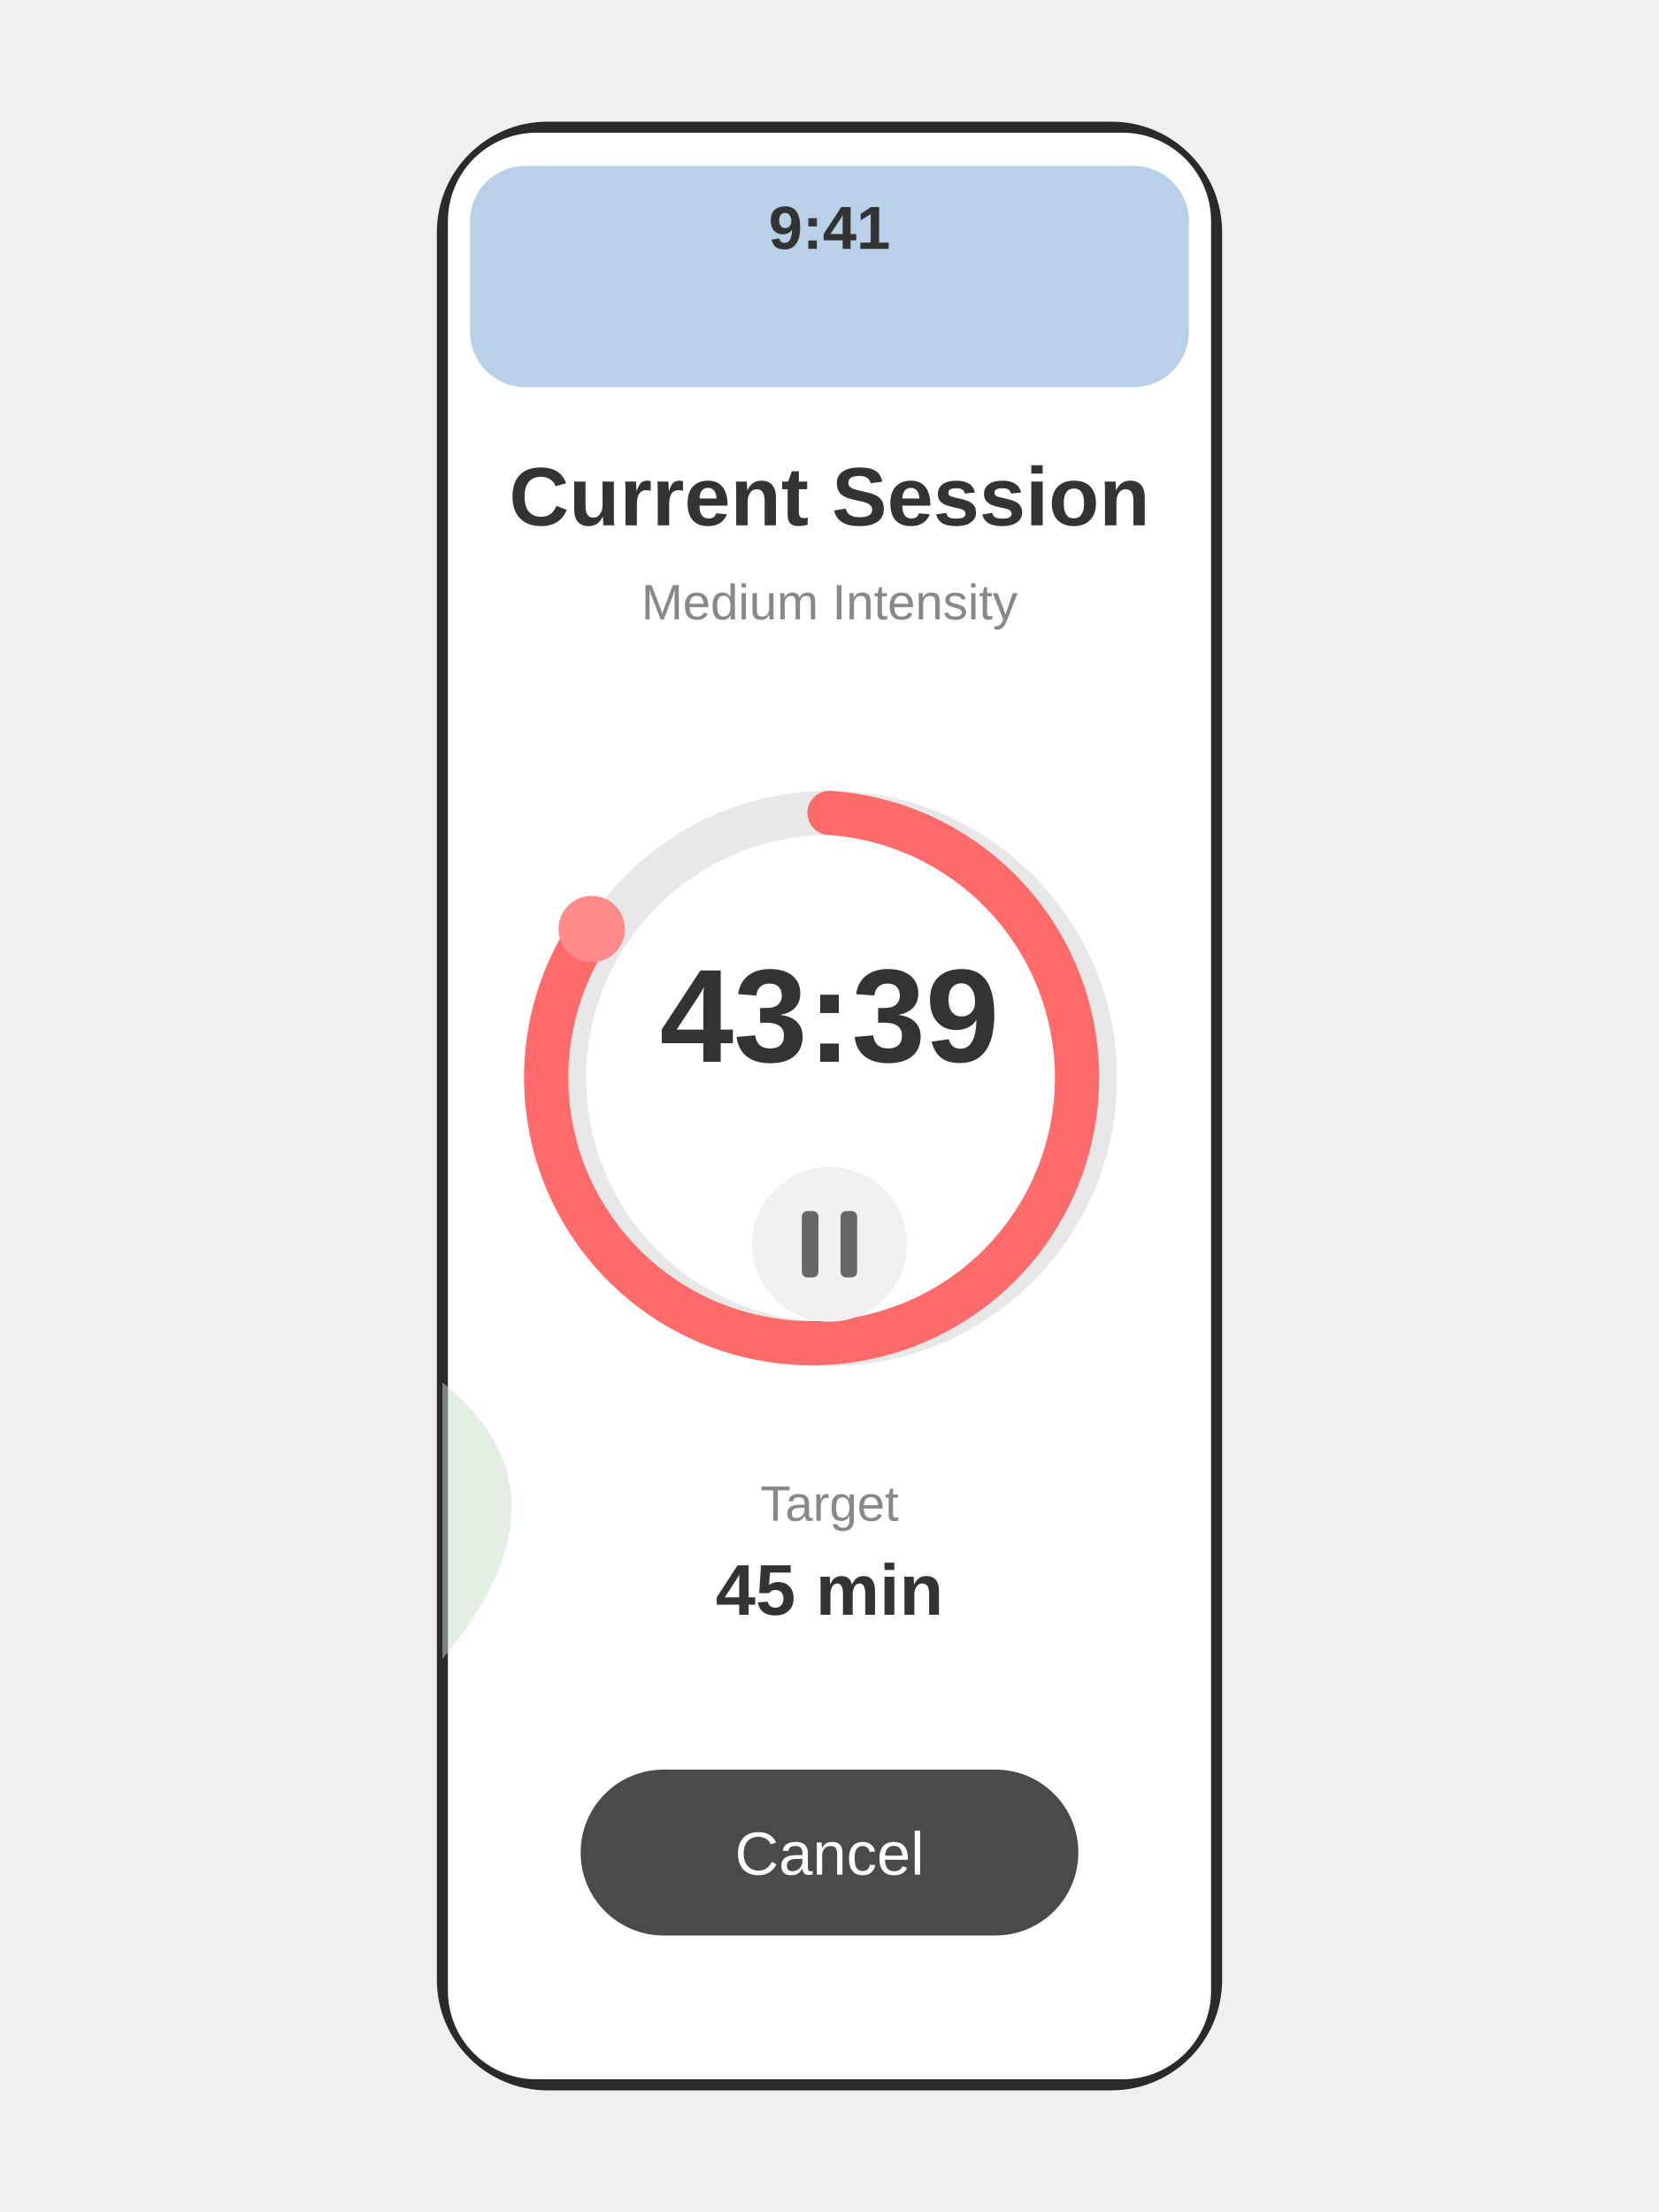
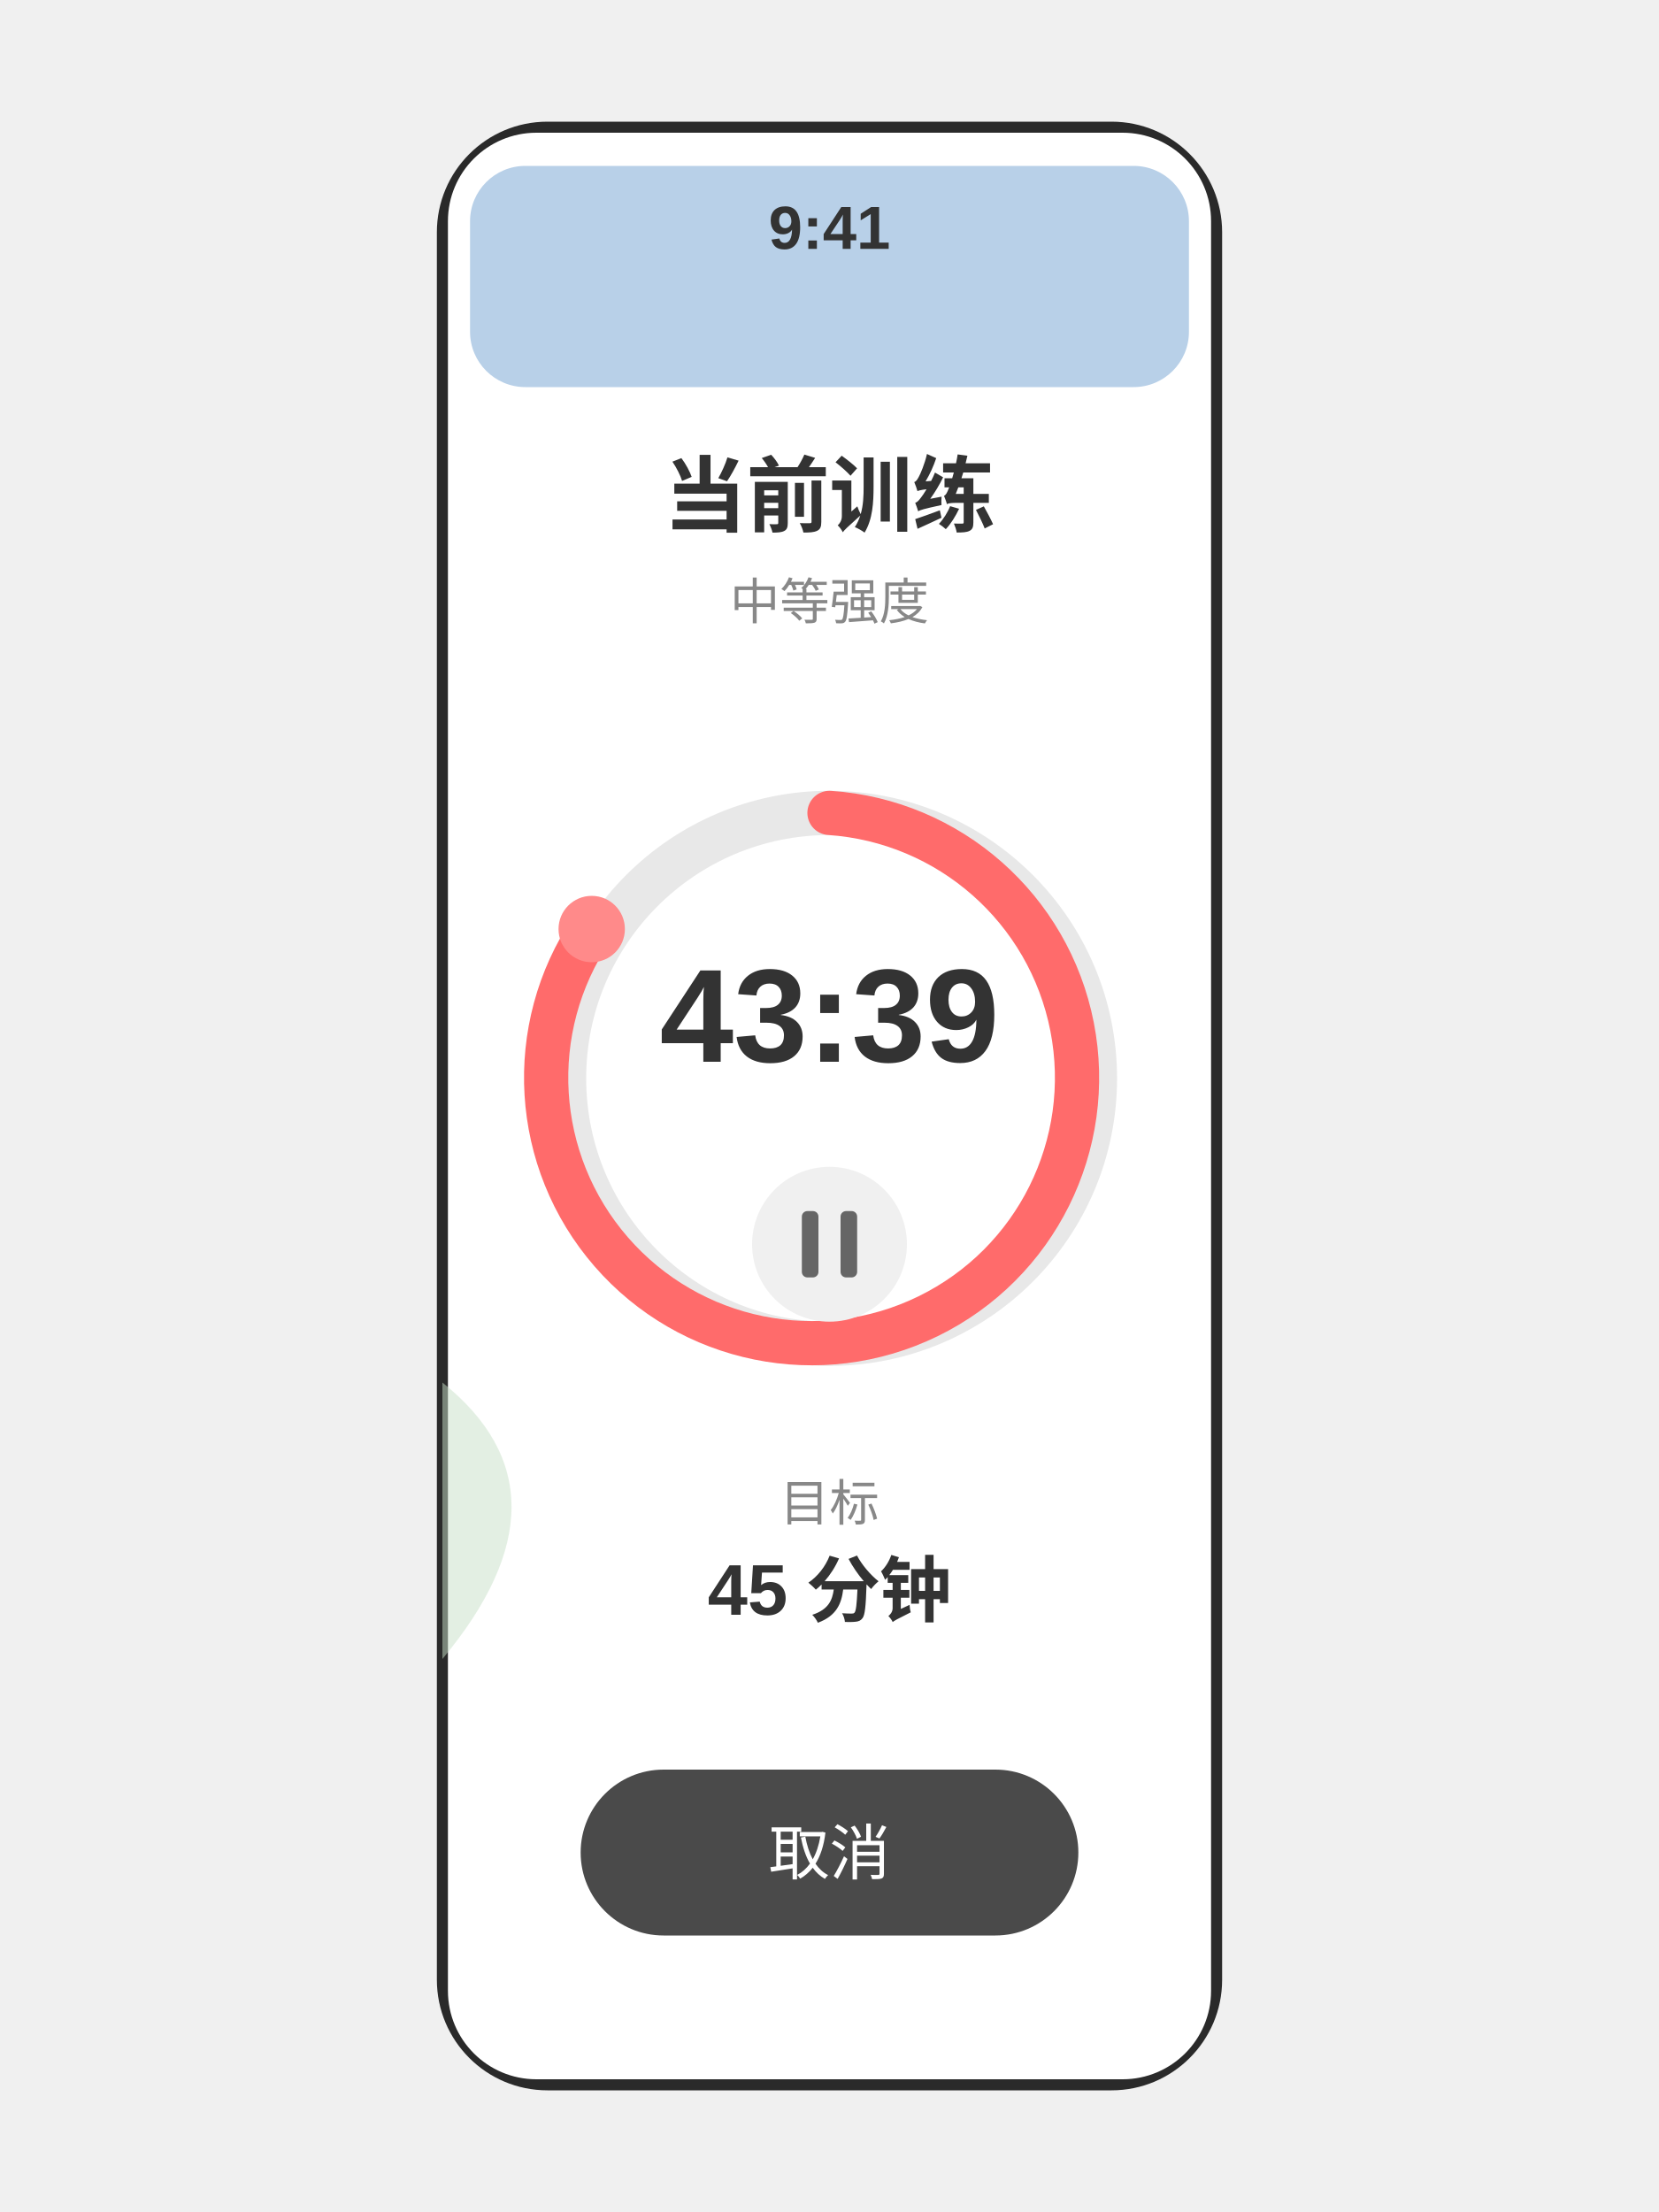
<svg xmlns="http://www.w3.org/2000/svg" viewBox="0 0 300 400">
  <rect id="background" class="background" width="300" height="400" fill="transparent" data-fixed-color="original" />
  <rect id="phone-frame" class="primary" x="79" y="22" width="142" height="356" rx="20" fill="#2a2a2a" data-fixed-color="original" />
  <rect id="screen" class="background" x="81" y="24" width="138" height="352" rx="16" fill="#ffffff" />
  <rect id="header-bg" class="secondary" x="85" y="30" width="130" height="40" rx="10" fill="#b8d0e8" />
  <text id="time-text" class="text" x="150" y="45" text-anchor="middle" font-family="Arial, sans-serif" font-size="11" font-weight="600" fill="#333333" data-fixed-color="black">9:41</text>
-   <text id="page-title" class="text" x="150" y="95" text-anchor="middle" font-family="Arial, sans-serif" font-size="15" font-weight="bold" fill="#333333" data-fixed-color="black">Current Session</text>
-   <text id="page-subtitle" class="text" x="150" y="112" text-anchor="middle" font-family="Arial, sans-serif" font-size="9" fill="#888888" data-fixed-color="black">Medium Intensity</text>
+   <text id="page-title" class="text" x="150" y="95" text-anchor="middle" font-family="Arial, sans-serif" font-size="15" font-weight="bold" fill="#333333" data-fixed-color="black">当前训练</text>
+   <text id="page-subtitle" class="text" x="150" y="112" text-anchor="middle" font-family="Arial, sans-serif" font-size="9" fill="#888888" data-fixed-color="black">中等强度</text>
  <circle id="timer-bg" class="secondary" cx="150" cy="195" r="48" fill="none" stroke="#e8e8e8" stroke-width="8" />
  <path id="timer-progress" class="primary" d="M 150 147 A 48 48 0 1 1 107 168" fill="none" stroke="#ff6b6b" stroke-width="8" stroke-linecap="round" />
  <circle id="progress-dot" class="accent" cx="107" cy="168" r="6" fill="#ff8a8a" />
  <text id="timer-display" class="text" x="150" y="192" text-anchor="middle" font-family="Arial, sans-serif" font-size="24" font-weight="bold" fill="#333333" data-fixed-color="black">43:39</text>
  <circle id="pause-btn" class="secondary" cx="150" cy="225" r="14" fill="#f0f0f0" />
  <rect id="pause-l" x="145" y="219" width="3" height="12" rx="1" fill="#666666" data-fixed-color="black" />
  <rect id="pause-r" x="152" y="219" width="3" height="12" rx="1" fill="#666666" data-fixed-color="black" />
-   <text id="target-label" class="text" x="150" y="275" text-anchor="middle" font-family="Arial, sans-serif" font-size="9" fill="#888888" data-fixed-color="black">Target</text>
-   <text id="target-time" class="text" x="150" y="292" text-anchor="middle" font-family="Arial, sans-serif" font-size="13" font-weight="bold" fill="#333333" data-fixed-color="black">45 min</text>
+   <text id="target-label" class="text" x="150" y="275" text-anchor="middle" font-family="Arial, sans-serif" font-size="9" fill="#888888" data-fixed-color="black">目标</text>
+   <text id="target-time" class="text" x="150" y="292" text-anchor="middle" font-family="Arial, sans-serif" font-size="13" font-weight="bold" fill="#333333" data-fixed-color="black">45 分钟</text>
  <rect id="cancel-btn" class="primary" x="105" y="320" width="90" height="30" rx="15" fill="#4a4a4a" />
-   <text id="cancel-text" class="text" x="150" y="339" text-anchor="middle" font-family="Arial, sans-serif" font-size="11" fill="#ffffff" data-fixed-color="black">Cancel</text>
+   <text id="cancel-text" class="text" x="150" y="339" text-anchor="middle" font-family="Arial, sans-serif" font-size="11" fill="#ffffff" data-fixed-color="black">取消</text>
  <path id="deco-left" class="secondary" d="M 80 250 Q 105 270 80 300 Z" fill="#c8e0c8" opacity="0.5" />
</svg>
